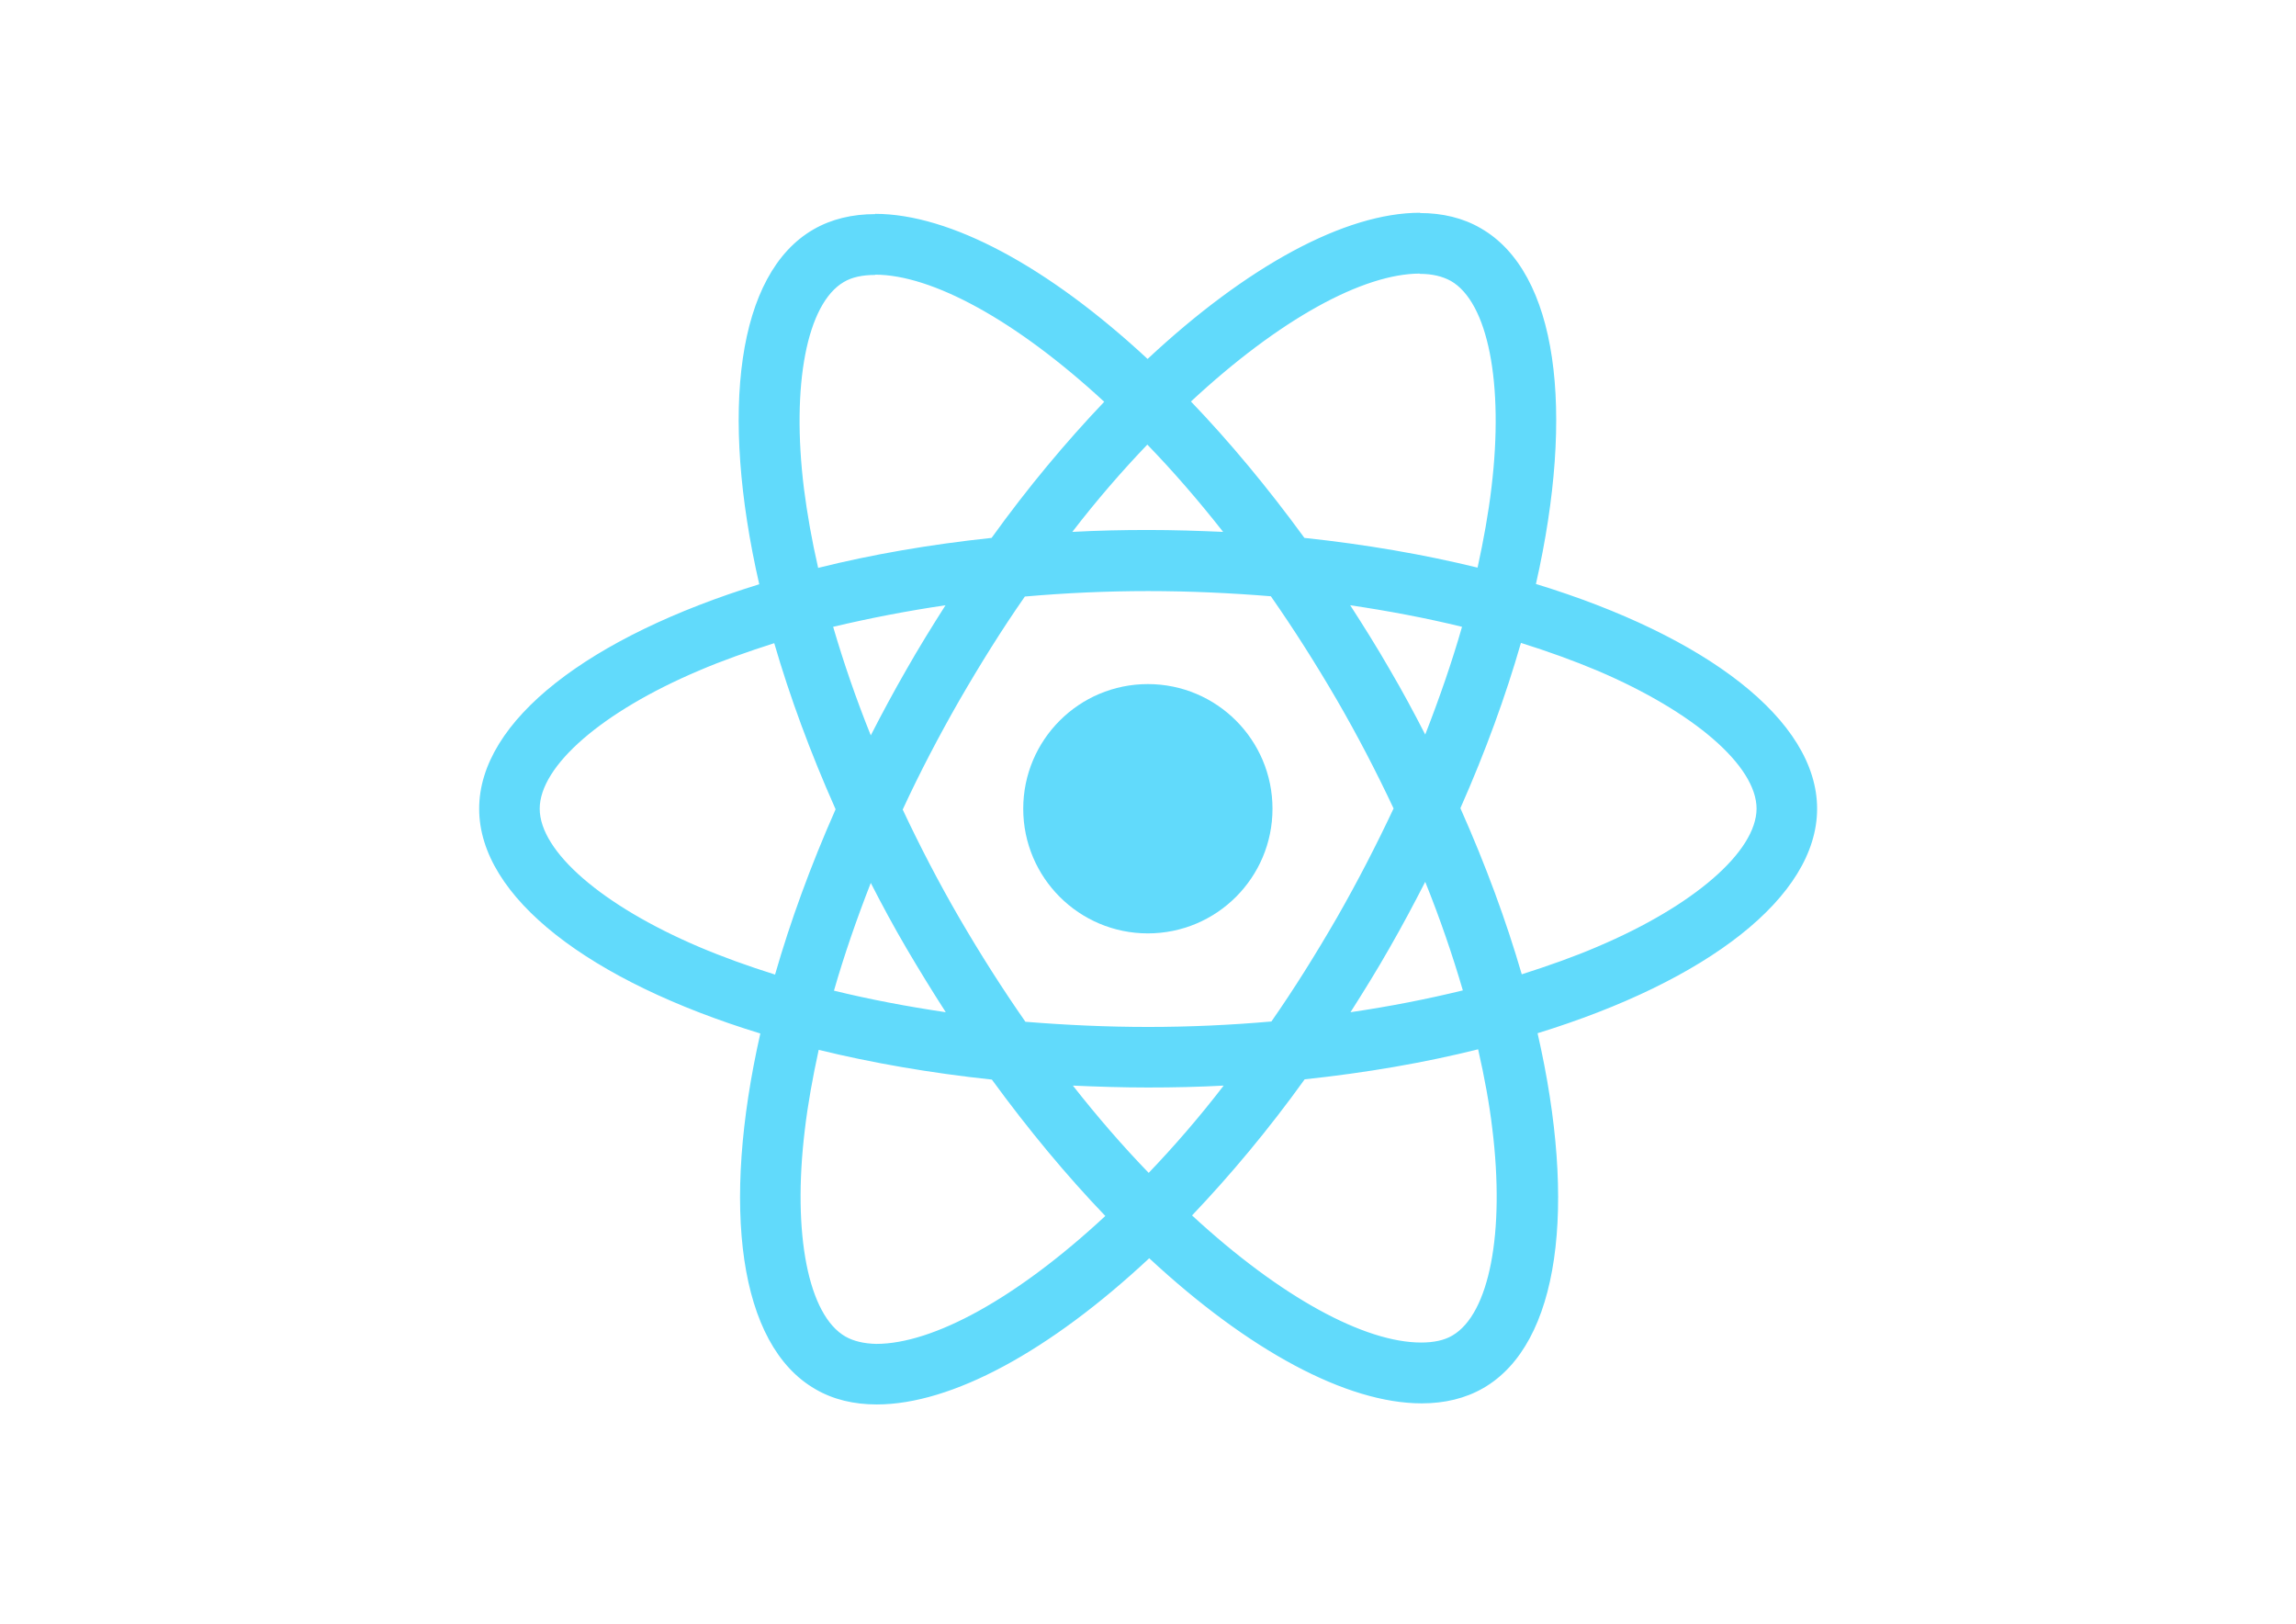
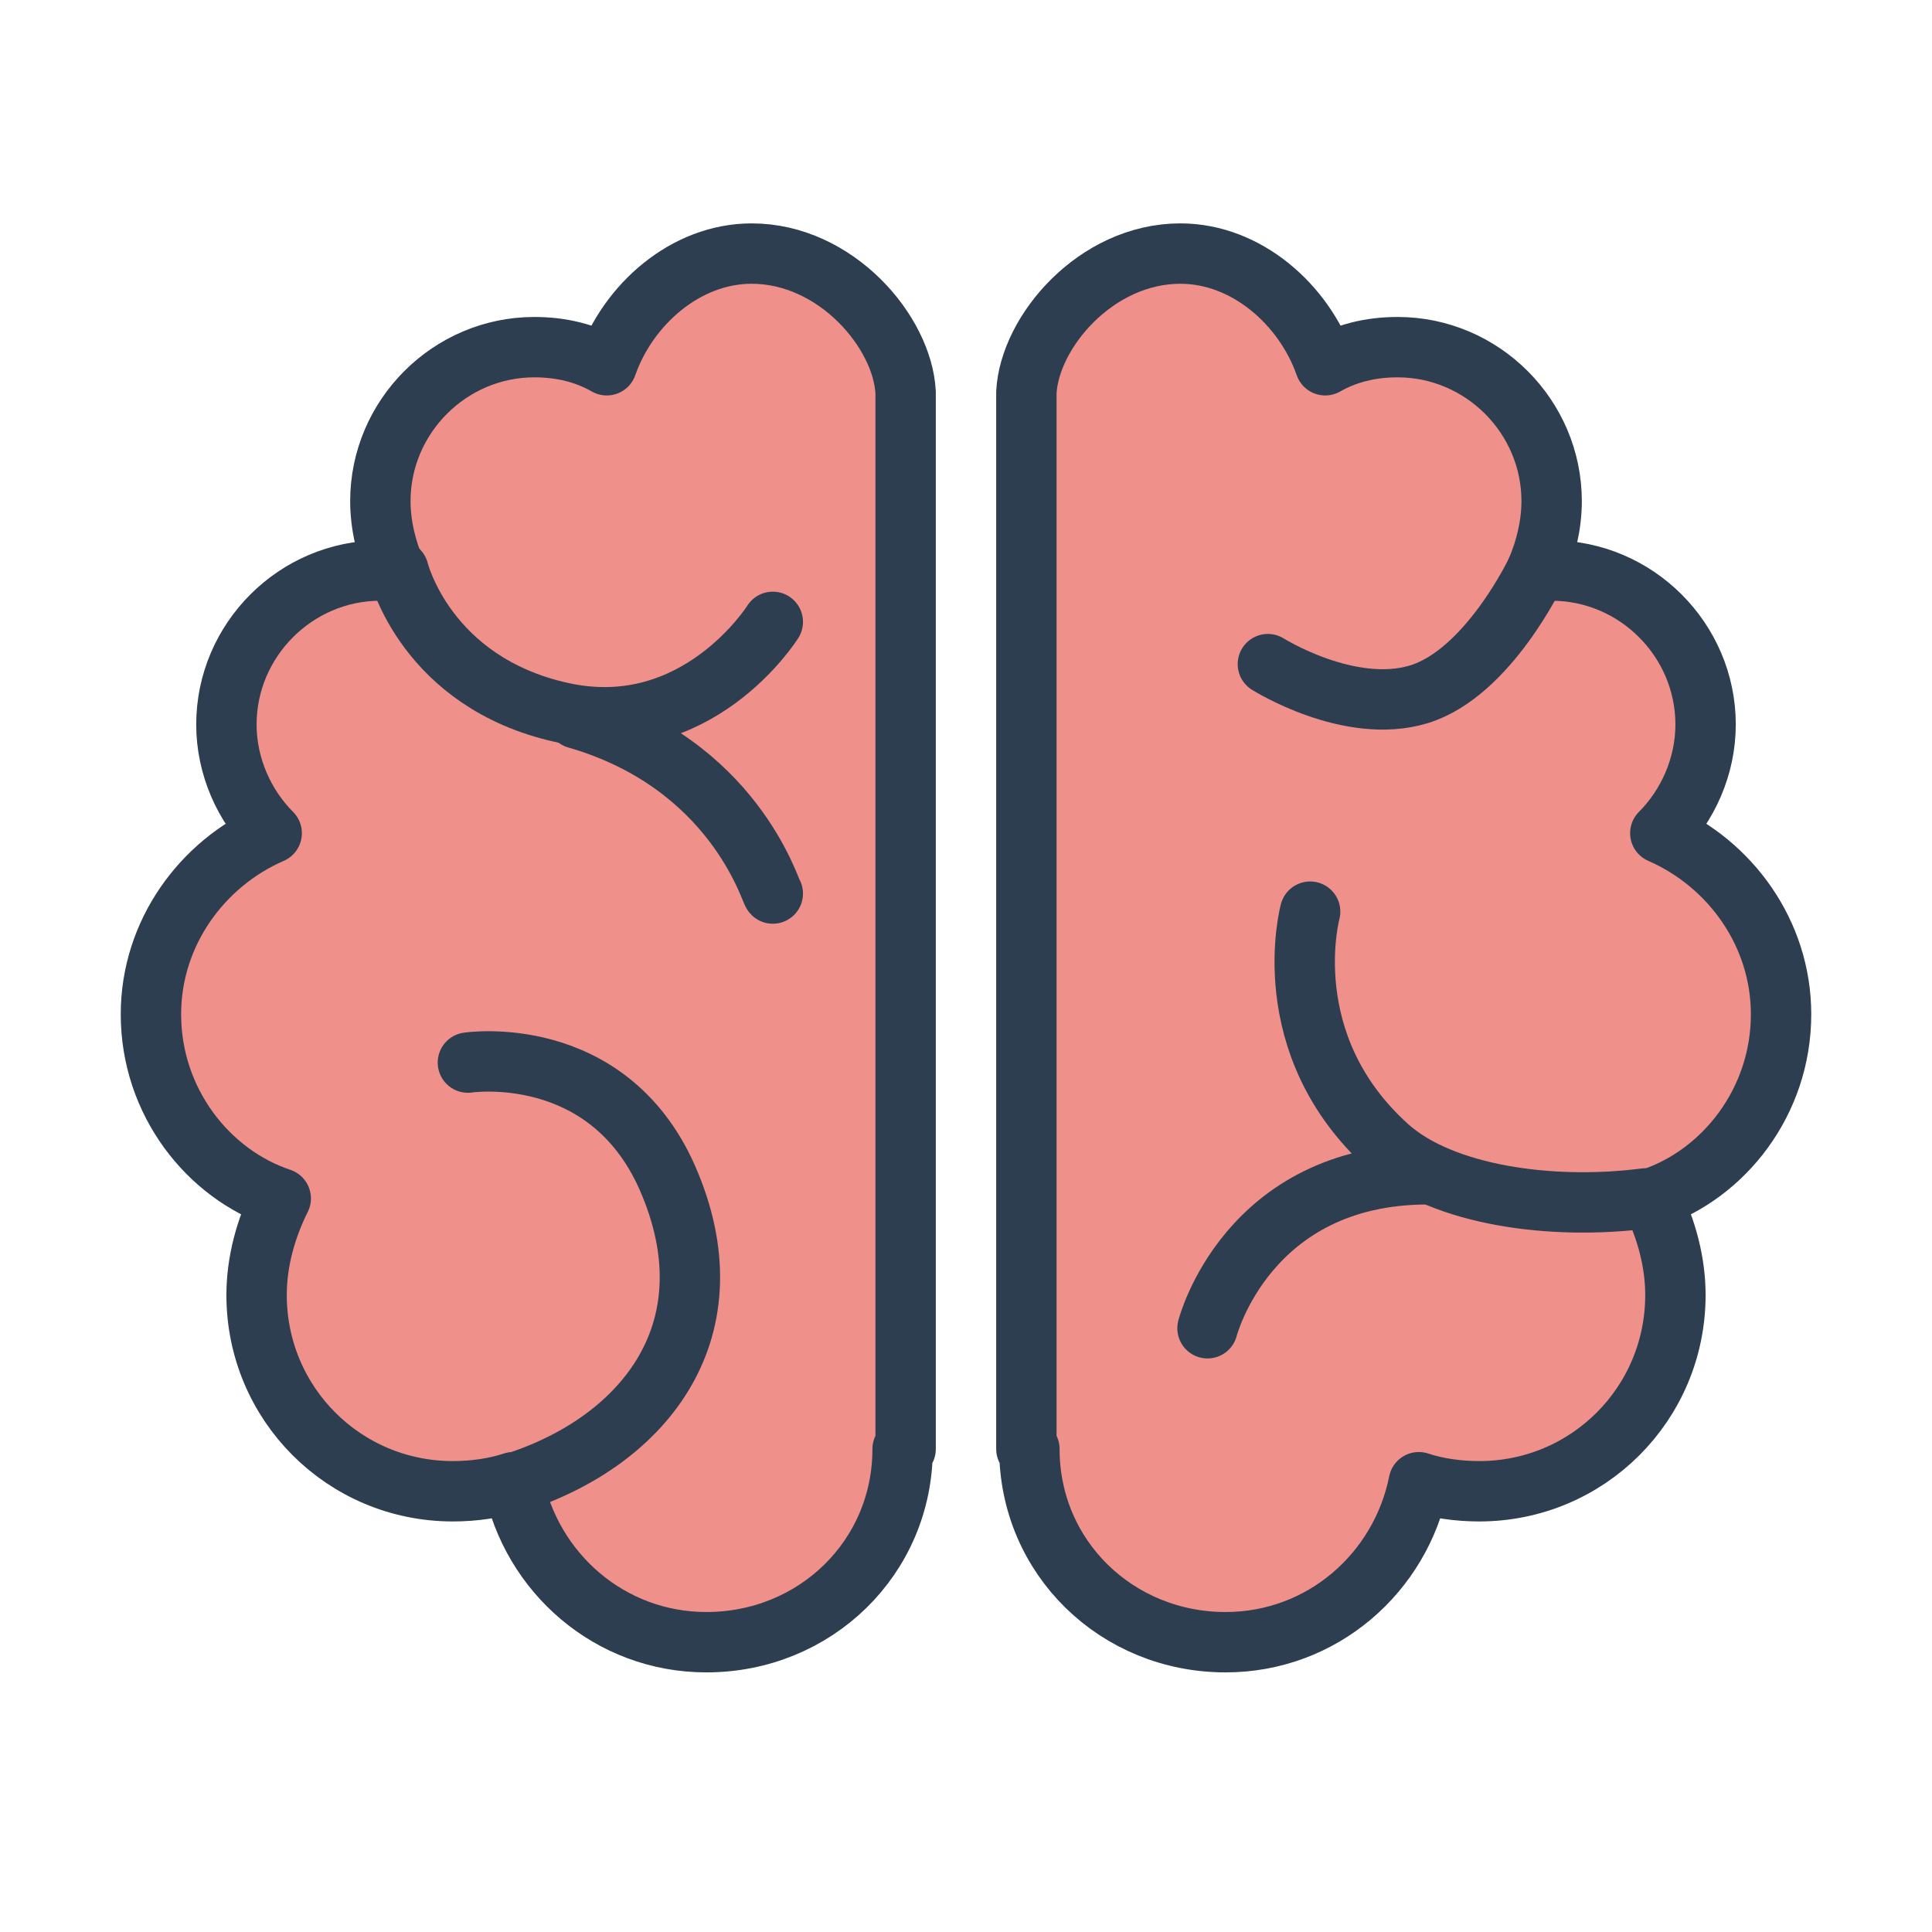
- <svg xmlns="http://www.w3.org/2000/svg" viewBox="0 0 841.9 595.3">
-   <g fill="#61DAFB">
-     <path d="M666.3 296.5c0-32.5-40.7-63.3-103.1-82.4 14.4-63.6 8-114.2-20.2-130.4-6.5-3.8-14.1-5.6-22.4-5.6v22.3c4.6 0 8.3.9 11.4 2.6 13.6 7.8 19.5 37.5 14.9 75.7-1.1 9.4-2.9 19.3-5.1 29.4-19.6-4.8-41-8.5-63.5-10.9-13.5-18.5-27.5-35.3-41.6-50 32.6-30.3 63.2-46.9 84-46.9V78c-27.5 0-63.5 19.6-99.9 53.6-36.4-33.8-72.4-53.2-99.9-53.2v22.3c20.7 0 51.4 16.5 84 46.6-14 14.7-28 31.4-41.3 49.9-22.6 2.4-44 6.1-63.6 11-2.3-10-4-19.7-5.2-29-4.7-38.2 1.1-67.9 14.6-75.8 3-1.8 6.9-2.6 11.5-2.6V78.5c-8.4 0-16 1.8-22.6 5.6-28.1 16.2-34.4 66.7-19.9 130.1-62.2 19.2-102.7 49.9-102.7 82.3 0 32.5 40.7 63.3 103.1 82.4-14.4 63.6-8 114.2 20.2 130.4 6.5 3.8 14.1 5.6 22.5 5.6 27.5 0 63.5-19.6 99.9-53.6 36.4 33.8 72.4 53.2 99.9 53.2 8.4 0 16-1.8 22.6-5.6 28.1-16.2 34.4-66.7 19.9-130.1 62-19.1 102.5-49.9 102.5-82.3zm-130.2-66.7c-3.7 12.9-8.3 26.2-13.5 39.5-4.1-8-8.4-16-13.1-24-4.6-8-9.5-15.8-14.4-23.4 14.2 2.1 27.9 4.7 41 7.9zm-45.8 106.5c-7.8 13.5-15.8 26.3-24.1 38.2-14.9 1.3-30 2-45.2 2-15.1 0-30.2-.7-45-1.9-8.3-11.9-16.4-24.6-24.2-38-7.6-13.1-14.5-26.4-20.8-39.8 6.2-13.4 13.2-26.8 20.7-39.9 7.8-13.5 15.8-26.3 24.1-38.2 14.9-1.3 30-2 45.2-2 15.1 0 30.2.7 45 1.9 8.3 11.9 16.4 24.6 24.2 38 7.6 13.1 14.5 26.4 20.8 39.8-6.3 13.4-13.2 26.8-20.7 39.9zm32.3-13c5.4 13.4 10 26.8 13.8 39.8-13.1 3.2-26.9 5.9-41.2 8 4.9-7.7 9.8-15.6 14.4-23.7 4.6-8 8.9-16.1 13-24.1zM421.2 430c-9.3-9.6-18.6-20.3-27.8-32 9 .4 18.2.7 27.5.7 9.4 0 18.7-.2 27.8-.7-9 11.7-18.3 22.4-27.5 32zm-74.4-58.9c-14.2-2.1-27.9-4.7-41-7.9 3.7-12.9 8.3-26.2 13.5-39.5 4.1 8 8.4 16 13.1 24 4.7 8 9.5 15.8 14.4 23.4zM420.7 163c9.3 9.6 18.6 20.3 27.8 32-9-.4-18.2-.7-27.5-.7-9.4 0-18.7.2-27.8.7 9-11.7 18.3-22.4 27.5-32zm-74 58.9c-4.9 7.7-9.8 15.6-14.4 23.7-4.6 8-8.9 16-13 24-5.4-13.4-10-26.8-13.8-39.8 13.1-3.1 26.9-5.8 41.2-7.9zm-90.5 125.2c-35.4-15.1-58.3-34.9-58.3-50.6 0-15.7 22.9-35.6 58.3-50.6 8.6-3.7 18-7 27.7-10.1 5.7 19.6 13.2 40 22.5 60.9-9.2 20.8-16.6 41.1-22.2 60.6-9.9-3.1-19.3-6.5-28-10.2zM310 490c-13.6-7.8-19.5-37.5-14.9-75.7 1.1-9.4 2.9-19.3 5.1-29.4 19.6 4.8 41 8.5 63.5 10.9 13.5 18.5 27.5 35.3 41.6 50-32.6 30.3-63.2 46.9-84 46.9-4.5-.1-8.3-1-11.3-2.7zm237.2-76.2c4.7 38.2-1.1 67.9-14.6 75.8-3 1.8-6.9 2.6-11.5 2.6-20.7 0-51.4-16.5-84-46.6 14-14.7 28-31.4 41.3-49.9 22.6-2.4 44-6.1 63.6-11 2.3 10.1 4.1 19.8 5.2 29.1zm38.5-66.7c-8.6 3.7-18 7-27.7 10.1-5.7-19.6-13.2-40-22.5-60.9 9.2-20.8 16.6-41.1 22.2-60.6 9.9 3.1 19.3 6.5 28.1 10.2 35.4 15.1 58.3 34.9 58.3 50.6-.1 15.7-23 35.6-58.4 50.6zM320.8 78.4z" />
-     <circle cx="420.9" cy="296.5" r="45.7" />
-     <path d="M520.5 78.1z" />
-   </g>
+ <svg xmlns="http://www.w3.org/2000/svg" enable-background="new 0 0 64 64" id="Layer_1" version="1.1" viewBox="0 0 64 64" xml:space="preserve">
+   <path d="M59,33.6c0-2.7-1.7-5-4-6c0.9-0.9,1.5-2.2,1.5-3.6c0-2.8-2.3-5.1-5.1-5.1c-0.2,0-0.4,0-0.5,0  c0.3-0.7,0.5-1.5,0.5-2.3c0-2.8-2.3-5.1-5.1-5.1c-0.9,0-1.7,0.2-2.4,0.6c-0.7-2-2.6-3.7-4.8-3.7c-2.8,0-5,2.6-5.1,4.6H34v35h0.1  c0,0,0,0,0,0c0,3.6,2.9,6.4,6.5,6.4c3.2,0,5.8-2.3,6.4-5.3c0.6,0.2,1.3,0.3,2,0.3c3.6,0,6.5-2.9,6.5-6.5c0-1.1-0.3-2.2-0.8-3.2  C57.1,38.9,59,36.5,59,33.6z" fill="#F0908B" />
+   <path d="M5,33.6c0-2.7,1.7-5,4-6c-0.9-0.9-1.5-2.2-1.5-3.6c0-2.8,2.3-5.1,5.1-5.1c0.2,0,0.4,0,0.5,0  c-0.3-0.7-0.5-1.5-0.5-2.3c0-2.8,2.3-5.1,5.1-5.1c0.9,0,1.7,0.2,2.4,0.6c0.7-2,2.6-3.7,4.8-3.7c2.8,0,5,2.6,5.1,4.6h0v35h-0.1  c0,0,0,0,0,0c0,3.6-2.9,6.4-6.5,6.4c-3.2,0-5.8-2.3-6.4-5.3c-0.6,0.2-1.3,0.3-2,0.3c-3.6,0-6.5-2.9-6.5-6.5c0-1.1,0.3-2.2,0.8-3.2  C6.9,38.9,5,36.5,5,33.6z" fill="#F0908B" />
+   <path d="  M59,33.6c0-2.7-1.7-5-4-6c0.9-0.9,1.5-2.2,1.5-3.6c0-2.8-2.3-5.1-5.1-5.1c-0.2,0-0.4,0-0.5,0c0.3-0.7,0.5-1.5,0.5-2.3  c0-2.8-2.3-5.1-5.1-5.1c-0.9,0-1.7,0.2-2.4,0.6c-0.7-2-2.6-3.7-4.8-3.7c-2.8,0-5,2.6-5.1,4.6H34v35h0.1c0,0,0,0,0,0  c0,3.6,2.9,6.4,6.5,6.4c3.2,0,5.8-2.3,6.4-5.3c0.6,0.2,1.3,0.3,2,0.3c3.6,0,6.5-2.9,6.5-6.5c0-1.1-0.3-2.2-0.8-3.2  C57.1,38.9,59,36.5,59,33.6z" fill="none" stroke="#2C3E50" stroke-linecap="round" stroke-linejoin="round" stroke-miterlimit="10" stroke-width="2" />
+   <path d="  M5,33.6c0-2.7,1.7-5,4-6c-0.9-0.9-1.5-2.2-1.5-3.6c0-2.8,2.3-5.1,5.1-5.1c0.2,0,0.4,0,0.5,0c-0.3-0.7-0.5-1.5-0.5-2.3  c0-2.8,2.3-5.1,5.1-5.1c0.9,0,1.7,0.2,2.4,0.6c0.7-2,2.6-3.7,4.8-3.7c2.8,0,5,2.6,5.1,4.6h0v35h-0.1c0,0,0,0,0,0  c0,3.6-2.9,6.4-6.5,6.4c-3.2,0-5.8-2.3-6.4-5.3c-0.6,0.2-1.3,0.3-2,0.3c-3.6,0-6.5-2.9-6.5-6.5c0-1.1,0.3-2.2,0.8-3.2  C6.9,38.9,5,36.5,5,33.6z" fill="none" stroke="#2C3E50" stroke-linecap="round" stroke-linejoin="round" stroke-miterlimit="10" stroke-width="2" />
+   <path d="  M15.5,35.2c0,0,4.6-0.7,6.6,3.8c2.2,5-0.7,8.7-5,10.1" fill="none" stroke="#2C3E50" stroke-linecap="round" stroke-linejoin="round" stroke-miterlimit="10" stroke-width="2" />
+   <path d="  M25.6,20.6c0,0-2.5,4-7,3s-5.4-4.7-5.4-4.7" fill="none" stroke="#2C3E50" stroke-linecap="round" stroke-linejoin="round" stroke-miterlimit="10" stroke-width="2" />
+   <path d="  M25.6,29.6c-0.1-0.1-1.3-4.3-6.5-5.8" fill="none" stroke="#2C3E50" stroke-linecap="round" stroke-linejoin="round" stroke-miterlimit="10" stroke-width="2" />
+   <path d="  M43.4,30.2c0,0-1.2,4.4,2.6,7.8c1.8,1.6,5.4,2.1,8.5,1.7" fill="none" stroke="#2C3E50" stroke-linecap="round" stroke-linejoin="round" stroke-miterlimit="10" stroke-width="2" />
+   <path d="  M42,22c0,0,2.7,1.7,5,1s3.9-4.1,3.9-4.1" fill="none" stroke="#2C3E50" stroke-linecap="round" stroke-linejoin="round" stroke-miterlimit="10" stroke-width="2" />
+   <path d="  M40,44c0,0,1.3-5.1,7.3-5.1" fill="none" stroke="#2C3E50" stroke-linecap="round" stroke-linejoin="round" stroke-miterlimit="10" stroke-width="2" />
</svg>
